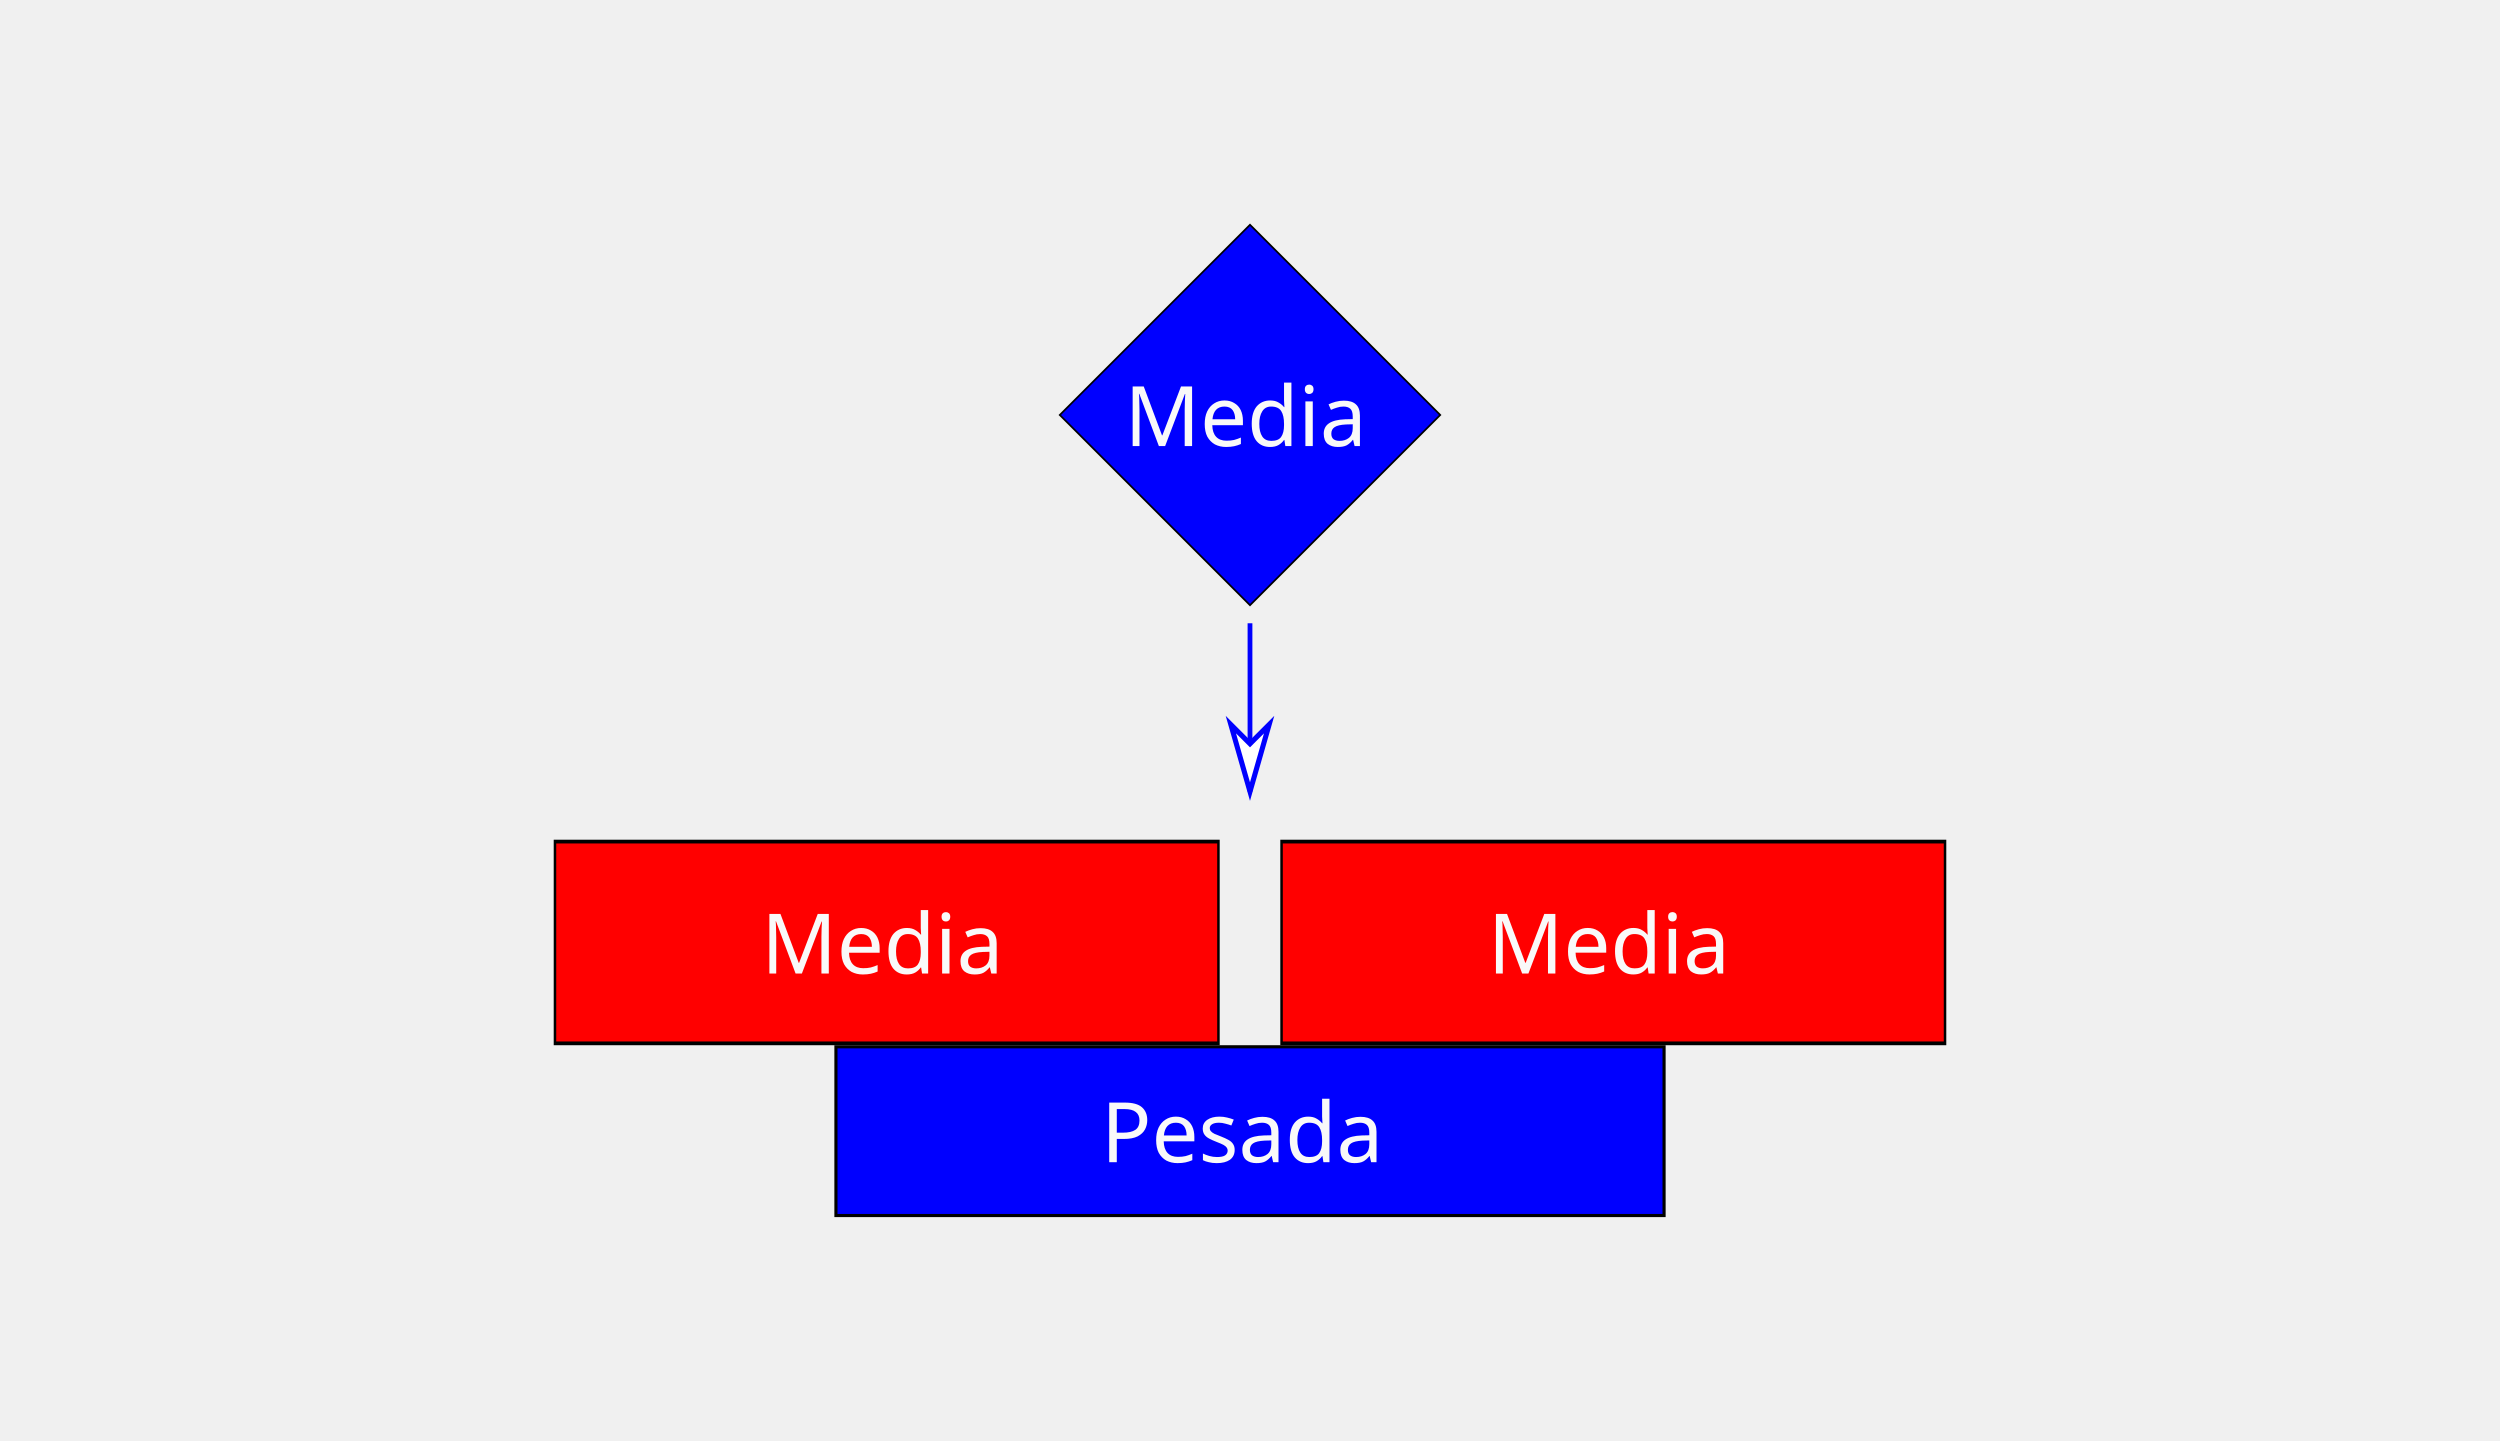
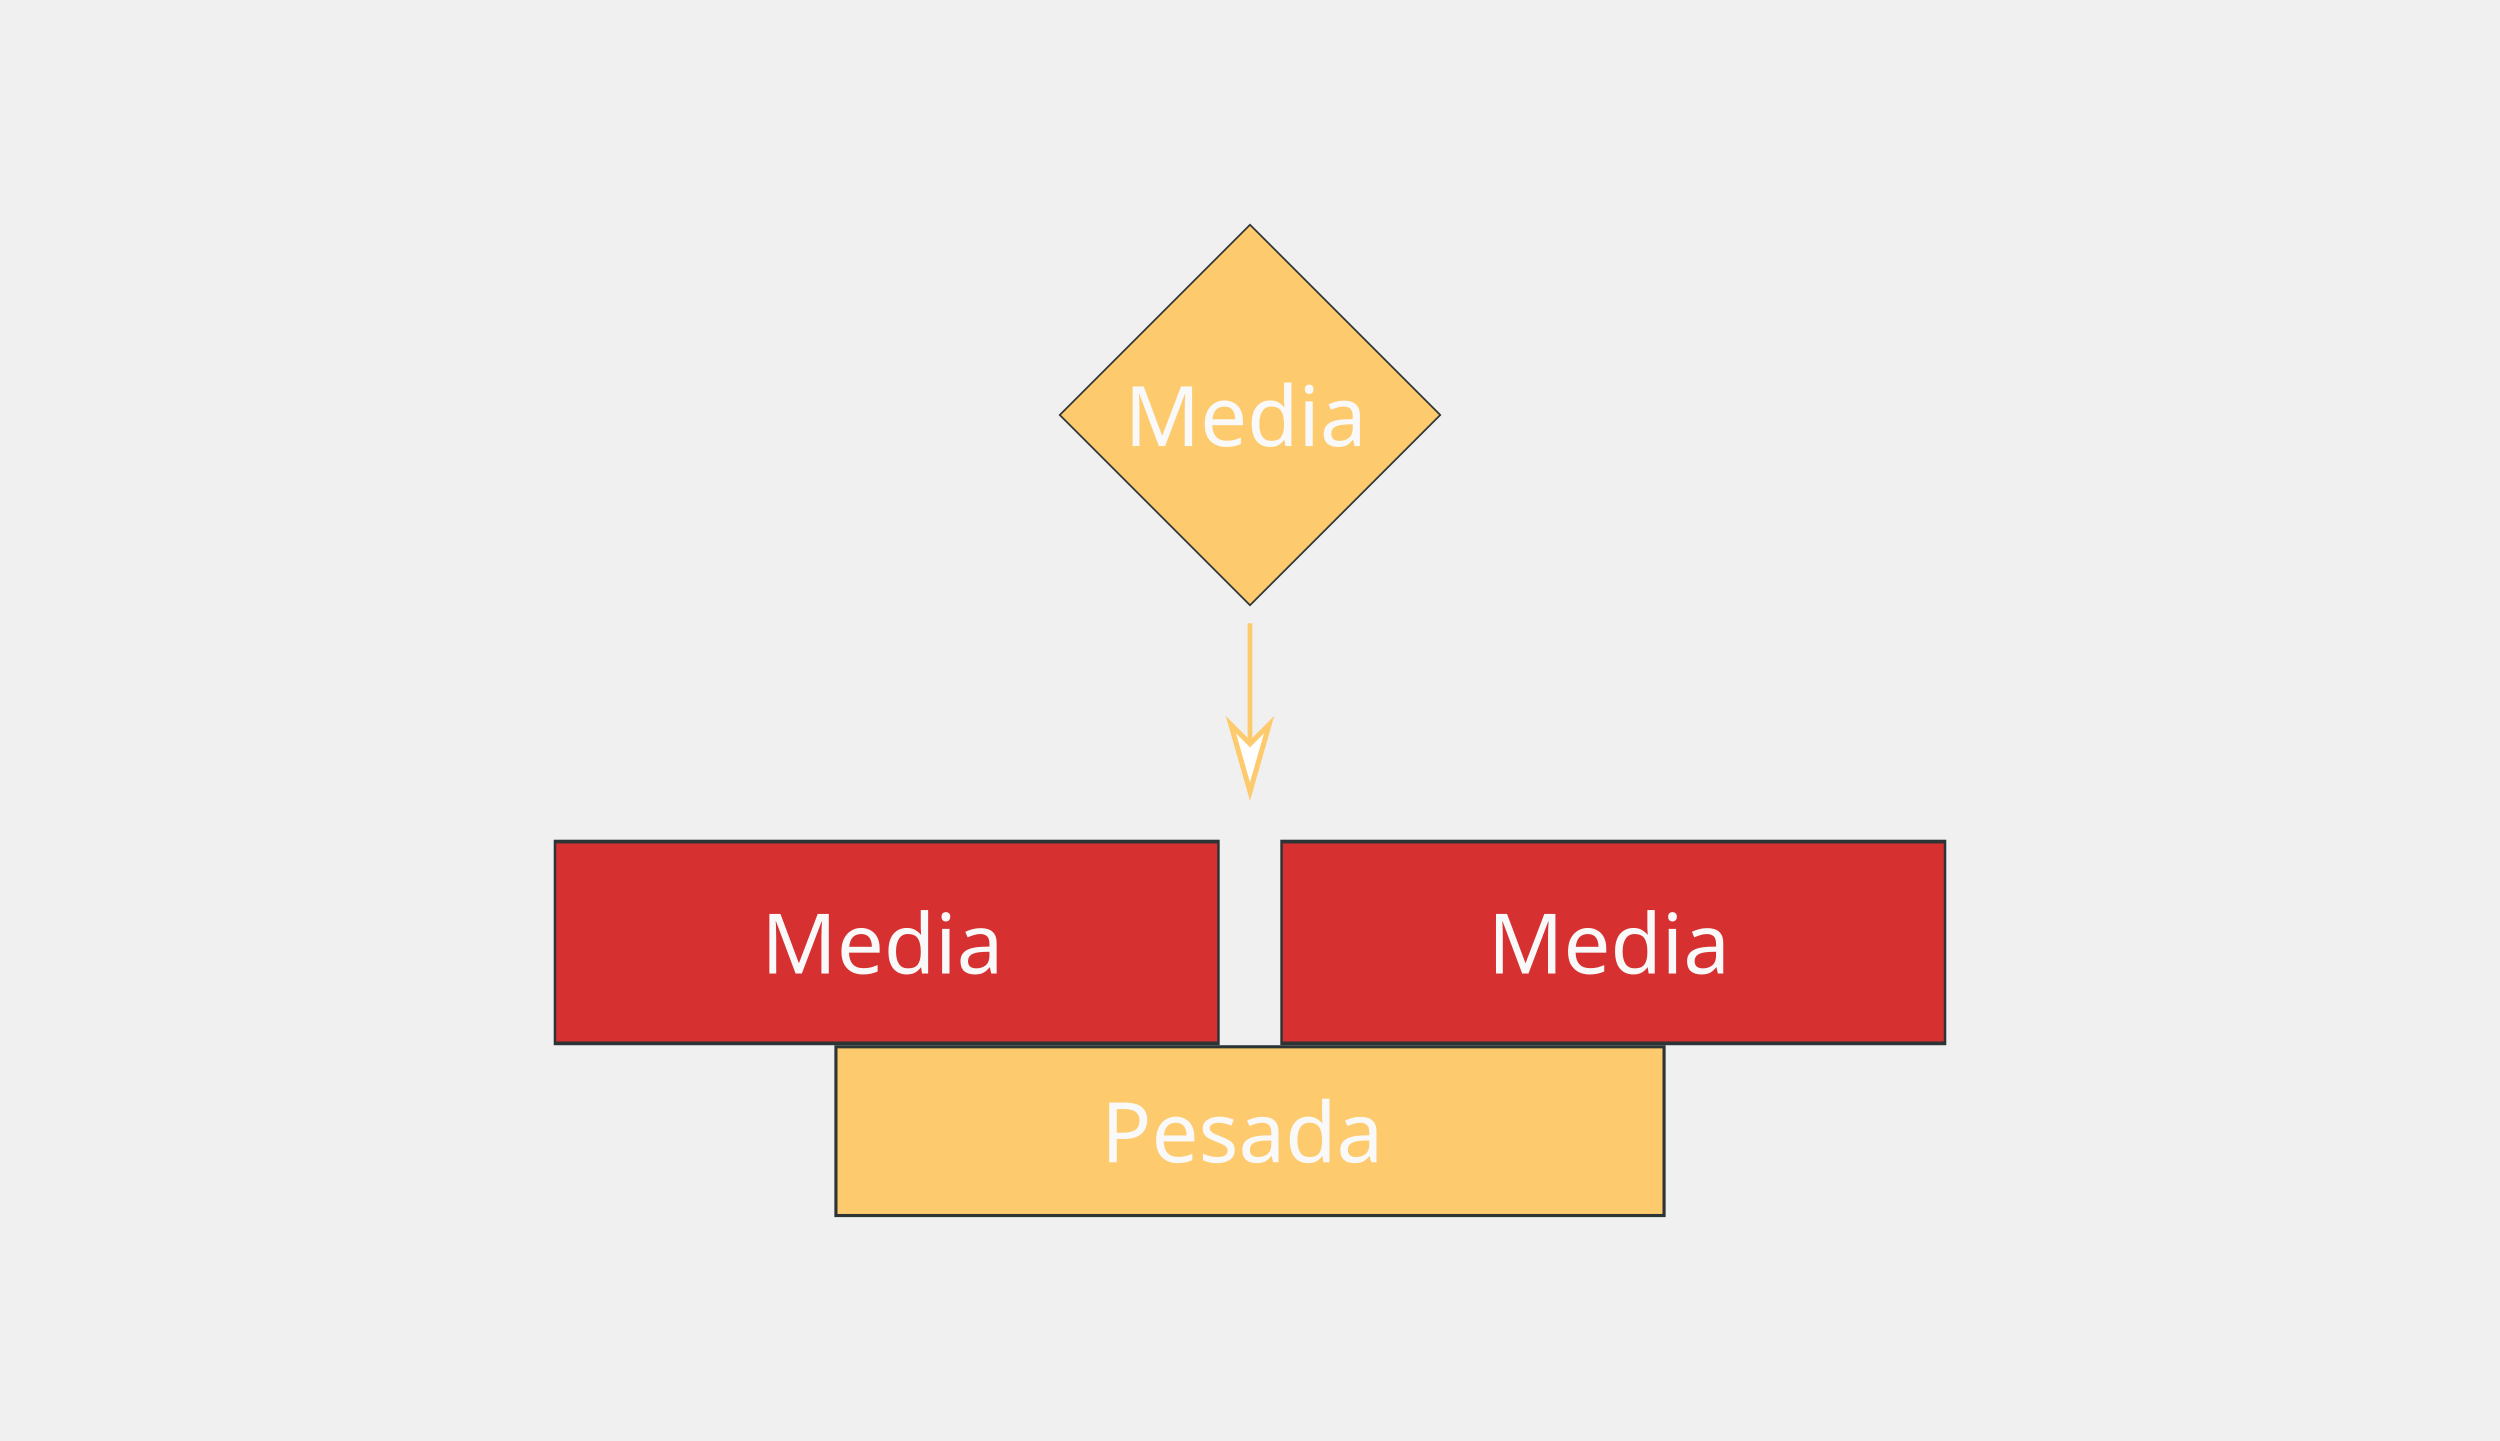
<svg xmlns="http://www.w3.org/2000/svg" xmlns:ns1="http://www.openswatchbook.org/uri/2009/osb" xmlns:xlink="http://www.w3.org/1999/xlink" width="800" height="461" viewBox="0 0 211.667 121.973" version="1.1" id="svg8">
  <defs id="defs2">
    <marker orient="auto" refY="0.0" refX="0.0" id="marker6110" style="overflow:visible;">
      <path id="path6108" d="M 0.0,0.0 L 5.0,-5.0 L -12.5,0.0 L 5.0,5.0 L 0.0,0.0 z " style="fill-rule:evenodd;stroke:#0000fe;stroke-width:1pt;stroke-opacity:1;fill:#ffffff;fill-opacity:1" transform="scale(0.8) rotate(180) translate(12.5,0)" />
    </marker>
    <marker orient="auto" refY="0.0" refX="0.0" id="marker5804" style="overflow:visible;">
      <path id="path5802" d="M 0.0,0.0 L 5.0,-5.0 L -12.5,0.0 L 5.0,5.0 L 0.0,0.0 z " style="fill-rule:evenodd;stroke:#000000;stroke-width:1pt;stroke-opacity:1;fill:#000000;fill-opacity:1" transform="scale(0.8) rotate(180) translate(12.5,0)" />
    </marker>
    <marker orient="auto" refY="0.0" refX="0.0" id="EmptyTriangleOutL" style="overflow:visible">
      <path id="path5050" d="M 5.77,0.0 L -2.88,5.0 L -2.88,-5.0 L 5.77,0.0 z " style="fill-rule:evenodd;fill:#ffffff;stroke:#000000;stroke-width:1pt;stroke-opacity:1" transform="scale(0.8) translate(-6,0)" />
    </marker>
    <marker orient="auto" refY="0.0" refX="0.0" id="marker5546" style="overflow:visible">
      <path id="path5544" style="fill-rule:evenodd;stroke-width:0.625;stroke-linejoin:round;stroke:#000000;stroke-opacity:1;fill:#000000;fill-opacity:1" d="M 8.719,4.034 L -2.207,0.016 L 8.719,-4.002 C 6.973,-1.63 6.983,1.616 8.719,4.034 z " transform="scale(1.1) translate(1,0)" />
    </marker>
    <marker orient="auto" refY="0.0" refX="0.0" id="DotL" style="overflow:visible">
      <path id="path4951" d="M -2.5,-1.0 C -2.5,1.76 -4.74,4.0 -7.5,4.0 C -10.26,4.0 -12.5,1.76 -12.5,-1.0 C -12.5,-3.76 -10.26,-6.0 -7.5,-6.0 C -4.74,-6.0 -2.5,-3.76 -2.5,-1.0 z " style="fill-rule:evenodd;stroke:#000000;stroke-width:1pt;stroke-opacity:1;fill:#000000;fill-opacity:1" transform="scale(0.8) translate(7.4, 1)" />
    </marker>
    <marker orient="auto" refY="0.0" refX="0.0" id="Arrow2Lend" style="overflow:visible;">
      <path id="path4911" style="fill-rule:evenodd;stroke-width:0.625;stroke-linejoin:round;stroke:#000000;stroke-opacity:1;fill:#0000ff;fill-opacity:1" d="M 8.719,4.034 L -2.207,0.016 L 8.719,-4.002 C 6.973,-1.63 6.983,1.616 8.719,4.034 z " transform="scale(1.1) rotate(180) translate(1,0)" />
    </marker>
    <marker orient="auto" refY="0.0" refX="0.0" id="Arrow1Lend" style="overflow:visible;">
      <path id="path4893" d="M 0.0,0.0 L 5.0,-5.0 L -12.5,0.0 L 5.0,5.0 L 0.0,0.0 z " style="fill-rule:evenodd;stroke:#000000;stroke-width:1pt;stroke-opacity:1;fill:#000000;fill-opacity:1" transform="scale(0.8) rotate(180) translate(12.5,0)" />
    </marker>
    <marker orient="auto" refY="0.0" refX="0.0" id="Arrow2Lstart" style="overflow:visible">
      <path id="path4908" style="fill-rule:evenodd;stroke-width:0.625;stroke-linejoin:round;stroke:#000000;stroke-opacity:1;fill:#000000;fill-opacity:1" d="M 8.719,4.034 L -2.207,0.016 L 8.719,-4.002 C 6.973,-1.63 6.983,1.616 8.719,4.034 z " transform="scale(1.1) translate(1,0)" />
    </marker>
    <marker orient="auto" refY="0.0" refX="0.0" id="marker5168" style="overflow:visible">
      <path id="path5166" d="M 0.0,0.0 L 5.0,-5.0 L -12.5,0.0 L 5.0,5.0 L 0.0,0.0 z " style="fill-rule:evenodd;stroke:#000000;stroke-width:1pt;stroke-opacity:1;fill:#000000;fill-opacity:1" transform="scale(0.8) translate(12.5,0)" />
    </marker>
    <marker orient="auto" refY="0.0" refX="0.0" id="Arrow1Lstart" style="overflow:visible">
      <path id="path4890" d="M 0.0,0.0 L 5.0,-5.0 L -12.5,0.0 L 5.0,5.0 L 0.0,0.0 z " style="fill-rule:evenodd;stroke:#000000;stroke-width:1pt;stroke-opacity:1;fill:#000000;fill-opacity:1" transform="scale(0.8) translate(12.5,0)" />
    </marker>
    <linearGradient id="linearGradient4873" ns1:paint="solid">
      <stop style="stop-color:#000000;stop-opacity:1;" offset="0" id="stop4871" />
    </linearGradient>
    <linearGradient id="linearGradient4660" ns1:paint="solid">
      <stop style="stop-color:#000000;stop-opacity:1;" offset="0" id="stop4658" />
    </linearGradient>
    <linearGradient id="linearGradient4605" ns1:paint="solid">
      <stop style="stop-color:#000000;stop-opacity:1;" offset="0" id="stop4603" />
    </linearGradient>
    <linearGradient id="linearGradient4599" ns1:paint="solid">
      <stop style="stop-color:#0000ff;stop-opacity:1;" offset="0" id="stop4597" />
    </linearGradient>
    <linearGradient id="linearGradient4538" ns1:paint="solid">
      <stop style="stop-color:#000000;stop-opacity:1;" offset="0" id="stop4536" />
    </linearGradient>
    <linearGradient xlink:href="#linearGradient4538" id="linearGradient4540" x1="69.585" y1="125.682" x2="151.606" y2="125.682" gradientUnits="userSpaceOnUse" gradientTransform="matrix(1.017373,0,0,1,-4.065676,30.95625)" />
    <linearGradient xlink:href="#linearGradient4538" id="linearGradient4540-3" x1="69.585" y1="125.682" x2="151.606" y2="125.682" gradientUnits="userSpaceOnUse" gradientTransform="matrix(1.017373,0,0,1,-4.065678,-46.96354)" />
    <linearGradient xlink:href="#linearGradient4599" id="linearGradient4601" x1="74.228" y1="226.491" x2="144.342" y2="226.491" gradientUnits="userSpaceOnUse" />
    <linearGradient xlink:href="#linearGradient4605" id="linearGradient4607" x1="74.228" y1="226.491" x2="144.342" y2="226.491" gradientUnits="userSpaceOnUse" />
-     <linearGradient xlink:href="#linearGradient4599" id="linearGradient4636" gradientUnits="userSpaceOnUse" x1="74.228" y1="226.491" x2="144.342" y2="226.491" gradientTransform="translate(15.59847,30.82135)" />
-     <linearGradient xlink:href="#linearGradient4605" id="linearGradient4638" gradientUnits="userSpaceOnUse" x1="74.228" y1="226.491" x2="144.342" y2="226.491" gradientTransform="translate(15.59847,30.82135)" />
-     <linearGradient xlink:href="#linearGradient4660" id="linearGradient4662" x1="70.776" y1="214.715" x2="140.891" y2="214.715" gradientUnits="userSpaceOnUse" />
    <marker orient="auto" refY="0" refX="0" id="marker6110-2" style="overflow:visible">
      <path id="path6108-9" d="M 0,0 5,-5 -12.5,0 5,5 Z" style="fill:#ffffff;fill-opacity:1;fill-rule:evenodd;stroke:#0000fe;stroke-width:1pt;stroke-opacity:1" transform="matrix(-0.8,0,0,-0.8,-10,0)" />
    </marker>
    <marker orient="auto" refY="0" refX="0" id="marker6110-2-5" style="overflow:visible">
      <path id="path6108-9-5" d="M 0,0 5,-5 -12.5,0 5,5 Z" style="fill:#ffffff;fill-opacity:1;fill-rule:evenodd;stroke:#0000fe;stroke-width:1pt;stroke-opacity:1" transform="matrix(-0.8,0,0,-0.8,-10,0)" />
    </marker>
    <marker orient="auto" refY="0" refX="0" id="marker6110-3" style="overflow:visible">
      <path id="path6108-6" d="M 0,0 5,-5 -12.5,0 5,5 Z" style="fill:#ffffff;fill-opacity:1;fill-rule:evenodd;stroke:#0000fe;stroke-width:1pt;stroke-opacity:1" transform="matrix(-0.8,0,0,-0.8,-10,0)" />
    </marker>
    <marker orient="auto" refY="0" refX="0" id="marker6110-4" style="overflow:visible">
      <path id="path6108-7" d="M 0,0 5,-5 -12.5,0 5,5 Z" style="fill:#ffffff;fill-opacity:1;fill-rule:evenodd;stroke:#0000fe;stroke-width:1pt;stroke-opacity:1" transform="matrix(-0.8,0,0,-0.8,-10,0)" />
    </marker>
    <marker orient="auto" refY="0" refX="0" id="marker6110-2-5-5" style="overflow:visible">
      <path id="path6108-9-5-5" d="M 0,0 5,-5 -12.5,0 5,5 Z" style="fill:#ffffff;fill-opacity:1;fill-rule:evenodd;stroke:#0000fe;stroke-width:1pt;stroke-opacity:1" transform="matrix(-0.8,0,0,-0.8,-10,0)" />
    </marker>
    <marker orient="auto" refY="0" refX="0" id="marker6110-2-5-7" style="overflow:visible">
      <path id="path6108-9-5-53" d="M 0,0 5,-5 -12.5,0 5,5 Z" style="fill:#ffffff;fill-opacity:1;fill-rule:evenodd;stroke:#0000fe;stroke-width:1pt;stroke-opacity:1" transform="matrix(-0.8,0,0,-0.8,-10,0)" />
    </marker>
    <marker orient="auto" refY="0" refX="0" id="marker6110-2-5-70" style="overflow:visible">
-       <path id="path6108-9-5-6" d="M 0,0 5,-5 -12.5,0 5,5 Z" style="fill:#ffffff;fill-opacity:1;fill-rule:evenodd;stroke:#0000fe;stroke-width:1pt;stroke-opacity:1" transform="matrix(-0.8,0,0,-0.8,-10,0)" />
+       <path id="path6108-9-5-6" d="M 0,0 5,-5 -12.5,0 5,5 Z" style="fill:#ffffff;fill-opacity:1;fill-rule:evenodd;stroke:#fdcb6e;stroke-width:1pt;stroke-opacity:1" transform="matrix(-0.8,0,0,-0.8,-10,0)" />
    </marker>
    <marker orient="auto" refY="0" refX="0" id="marker6110-2-5-70-6" style="overflow:visible">
      <path id="path6108-9-5-6-5" d="M 0,0 5,-5 -12.5,0 5,5 Z" style="fill:#ffffff;fill-opacity:1;fill-rule:evenodd;stroke:#0000fe;stroke-width:1pt;stroke-opacity:1" transform="matrix(-0.8,0,0,-0.8,-10,0)" />
    </marker>
-     <linearGradient xlink:href="#linearGradient4873" id="linearGradient4662-3" x1="70.776" y1="214.715" x2="140.891" y2="214.715" gradientUnits="userSpaceOnUse" />
    <marker orient="auto" refY="0" refX="0" id="marker6110-2-5-70-69" style="overflow:visible">
      <path id="path6108-9-5-6-4" d="M 0,0 5,-5 -12.5,0 5,5 Z" style="fill:#ffffff;fill-opacity:1;fill-rule:evenodd;stroke:#0000fe;stroke-width:1pt;stroke-opacity:1" transform="matrix(-0.8,0,0,-0.8,-10,0)" />
    </marker>
  </defs>
  <g id="layer1" transform="translate(0,-175.0271)">
    <flowRoot transform="matrix(0.2645833,0,0,0.2645833,0,175.0271)" style="font-style:normal;font-weight:normal;font-size:40px;line-height:1.25;font-family:sans-serif;letter-spacing:0px;word-spacing:0px;fill:#000000;fill-opacity:1;stroke:none" id="flowRoot4615" xml:space="preserve">
      <flowRegion id="flowRegion4617">
        <rect y="367" x="276" height="41" width="251" id="rect4619" />
      </flowRegion>
      <flowPara id="flowPara4621">INfanteríaInfanter</flowPara>
      <flowPara id="flowPara4623" />
    </flowRoot>
-     <path style="fill:#ffffff;stroke:#0000fe;stroke-width:0.405;stroke-linecap:butt;stroke-linejoin:miter;stroke-miterlimit:4;stroke-dasharray:none;stroke-opacity:1;marker-end:url(#marker6110-2-5-70)" d="m 105.833,227.798 c 0,10.807 0,14.249 0,14.249" id="path6106-9-9-9" />
-     <rect style="fill:#0000ff;fill-opacity:1;stroke:#000000;stroke-width:0.147;stroke-linecap:butt;stroke-miterlimit:4;stroke-dasharray:none;stroke-opacity:1" id="rect1177" width="22.778" height="22.778" x="212.054" y="62.383" transform="rotate(45)" />
-     <text xml:space="preserve" style="font-style:normal;font-weight:normal;font-size:10.583px;line-height:1.25;font-family:sans-serif;letter-spacing:0px;word-spacing:0px;fill:#f9f9f9;fill-opacity:1;stroke:none;stroke-width:0.265" x="95.212" y="212.793" id="text4627-6">
-       <tspan id="tspan4625-5" x="95.212" y="212.793" style="font-size:7.056px;fill:#f9f9f9;stroke-width:0.265">Media</tspan>
-     </text>
-     <g id="g1213" transform="translate(-19.05002,15.50188)">
-       <g id="g1261" transform="translate(0,-2.015837)">
-         <g id="g1256">
-           <g id="g1252">
-             <rect y="250.169" x="89.826" height="14.287" width="70.115" id="rect4580" style="fill:url(#linearGradient4636);fill-opacity:1;stroke:url(#linearGradient4638);stroke-width:0.265" />
-           </g>
+     <g id="g1178">
+       <path id="path6106-9-9-9" d="m 105.833,227.798 c 0,10.807 0,14.249 0,14.249" style="fill:#ffffff;stroke:#fdcb6e;stroke-width:0.405;stroke-linecap:butt;stroke-linejoin:miter;stroke-miterlimit:4;stroke-dasharray:none;stroke-opacity:1;marker-end:url(#marker6110-2-5-70)" />
+       <rect transform="rotate(45)" y="62.383" x="212.054" height="22.778" width="22.778" id="rect1177" style="fill:#fdcb6e;fill-opacity:1;stroke:#2d3436;stroke-width:0.147;stroke-linecap:butt;stroke-miterlimit:4;stroke-dasharray:none;stroke-opacity:1" />
+       <text id="text4627-6" y="212.793" x="95.212" style="font-style:normal;font-weight:normal;font-size:10.583px;line-height:1.25;font-family:sans-serif;letter-spacing:0px;word-spacing:0px;fill:#f9f9f9;fill-opacity:1;stroke:none;stroke-width:0.265" xml:space="preserve">
+         <tspan style="font-size:7.056px;fill:#f9f9f9;stroke-width:0.265" y="212.793" x="95.212" id="tspan4625-5">Media</tspan>
+       </text>
+       <g style="fill:#fdcb6e;fill-opacity:1;stroke:#2d3436;stroke-opacity:1" transform="translate(-19.05002,13.48604)" id="g1256">
+         <g style="fill:#fdcb6e;fill-opacity:1;stroke:#2d3436;stroke-opacity:1" id="g1252">
+           <rect style="fill:#fdcb6e;fill-opacity:1;stroke:#2d3436;stroke-width:0.265;stroke-opacity:1" id="rect4580" width="70.115" height="14.287" x="89.826" y="250.169" />
        </g>
      </g>
-       <text id="text4627" y="257.927" x="112.278" style="font-style:normal;font-weight:normal;font-size:10.583px;line-height:1.25;font-family:sans-serif;letter-spacing:0px;word-spacing:0px;fill:#f9f9f9;fill-opacity:1;stroke:none;stroke-width:0.265" xml:space="preserve">
-         <tspan style="font-size:7.056px;fill:#f9f9f9;stroke-width:0.265" y="257.927" x="112.278" id="tspan4625">Pesada</tspan>
+       <text id="text4627" y="273.429" x="93.228" style="font-style:normal;font-weight:normal;font-size:10.583px;line-height:1.25;font-family:sans-serif;letter-spacing:0px;word-spacing:0px;fill:#f9f9f9;fill-opacity:1;stroke:none;stroke-width:0.265" xml:space="preserve">
+         <tspan style="font-size:7.056px;fill:#f9f9f9;stroke-width:0.265" y="273.429" x="93.228" id="tspan4625">Pesada</tspan>
      </text>
-       <g id="g2305" transform="translate(0,25.99035)">
-         <g transform="matrix(0.801178,0,0,1.195675,70.85094,-43.39834)" id="g4531">
-           <rect y="207.571" x="70.776" height="14.287" width="70.115" id="rect4580-0" style="fill:#ff0000;fill-opacity:1;stroke:url(#linearGradient4662);stroke-width:0.265" />
-         </g>
-         <text xml:space="preserve" style="font-style:normal;font-weight:normal;font-size:10.583px;line-height:1.25;font-family:sans-serif;letter-spacing:0px;word-spacing:0px;fill:#f9f9f9;fill-opacity:1;stroke:none;stroke-width:0.265" x="145.021" y="215.961" id="text4627-4">
-           <tspan id="tspan4625-2" x="145.021" y="215.961" style="font-size:7.056px;fill:#f9f9f9;stroke-width:0.265">Media</tspan>
-         </text>
+       <g style="fill:#d63031;fill-opacity:1" id="g4531" transform="matrix(0.801178,0,0,1.195675,51.80092,-1.90611)">
+         <rect style="fill:#d63031;fill-opacity:1;stroke:#2d3436;stroke-width:0.265;stroke-opacity:1" id="rect4580-0" width="70.115" height="14.287" x="70.776" y="207.571" />
      </g>
-       <g id="g1320" transform="translate(0,31.07044)">
-         <g transform="matrix(0.801178,0,0,1.195675,9.333094,-48.47843)" id="g4531-1">
-           <rect y="207.571" x="70.776" height="14.287" width="70.115" id="rect4580-0-8" style="fill:#ff0000;fill-opacity:1;stroke:url(#linearGradient4662-3);stroke-width:0.265" />
-         </g>
-         <text xml:space="preserve" style="font-style:normal;font-weight:normal;font-size:10.583px;line-height:1.25;font-family:sans-serif;letter-spacing:0px;word-spacing:0px;fill:#f9f9f9;fill-opacity:1;stroke:none;stroke-width:0.265" x="83.503" y="210.881" id="text4627-4-4">
-           <tspan id="tspan4625-2-7" x="83.503" y="210.881" style="font-size:7.056px;fill:#f9f9f9;stroke-width:0.265">Media</tspan>
-         </text>
+       <text id="text4627-4" y="257.453" x="125.971" style="font-style:normal;font-weight:normal;font-size:10.583px;line-height:1.25;font-family:sans-serif;letter-spacing:0px;word-spacing:0px;fill:#f9f9f9;fill-opacity:1;stroke:none;stroke-width:0.265" xml:space="preserve">
+         <tspan style="font-size:7.056px;fill:#f9f9f9;stroke-width:0.265" y="257.453" x="125.971" id="tspan4625-2">Media</tspan>
+       </text>
+       <g style="fill:#d63031;fill-opacity:1;stroke:#2d3436;stroke-opacity:1" id="g4531-1" transform="matrix(0.801178,0,0,1.195675,-9.716923,-1.906111)">
+         <rect style="fill:#d63031;fill-opacity:1;stroke:#2d3436;stroke-width:0.265;stroke-opacity:1" id="rect4580-0-8" width="70.115" height="14.287" x="70.776" y="207.571" />
      </g>
+       <text id="text4627-4-4" y="257.453" x="64.453" style="font-style:normal;font-weight:normal;font-size:10.583px;line-height:1.25;font-family:sans-serif;letter-spacing:0px;word-spacing:0px;fill:#f9f9f9;fill-opacity:1;stroke:none;stroke-width:0.265" xml:space="preserve">
+         <tspan style="font-size:7.056px;fill:#f9f9f9;stroke-width:0.265" y="257.453" x="64.453" id="tspan4625-2-7">Media</tspan>
+       </text>
    </g>
  </g>
</svg>
